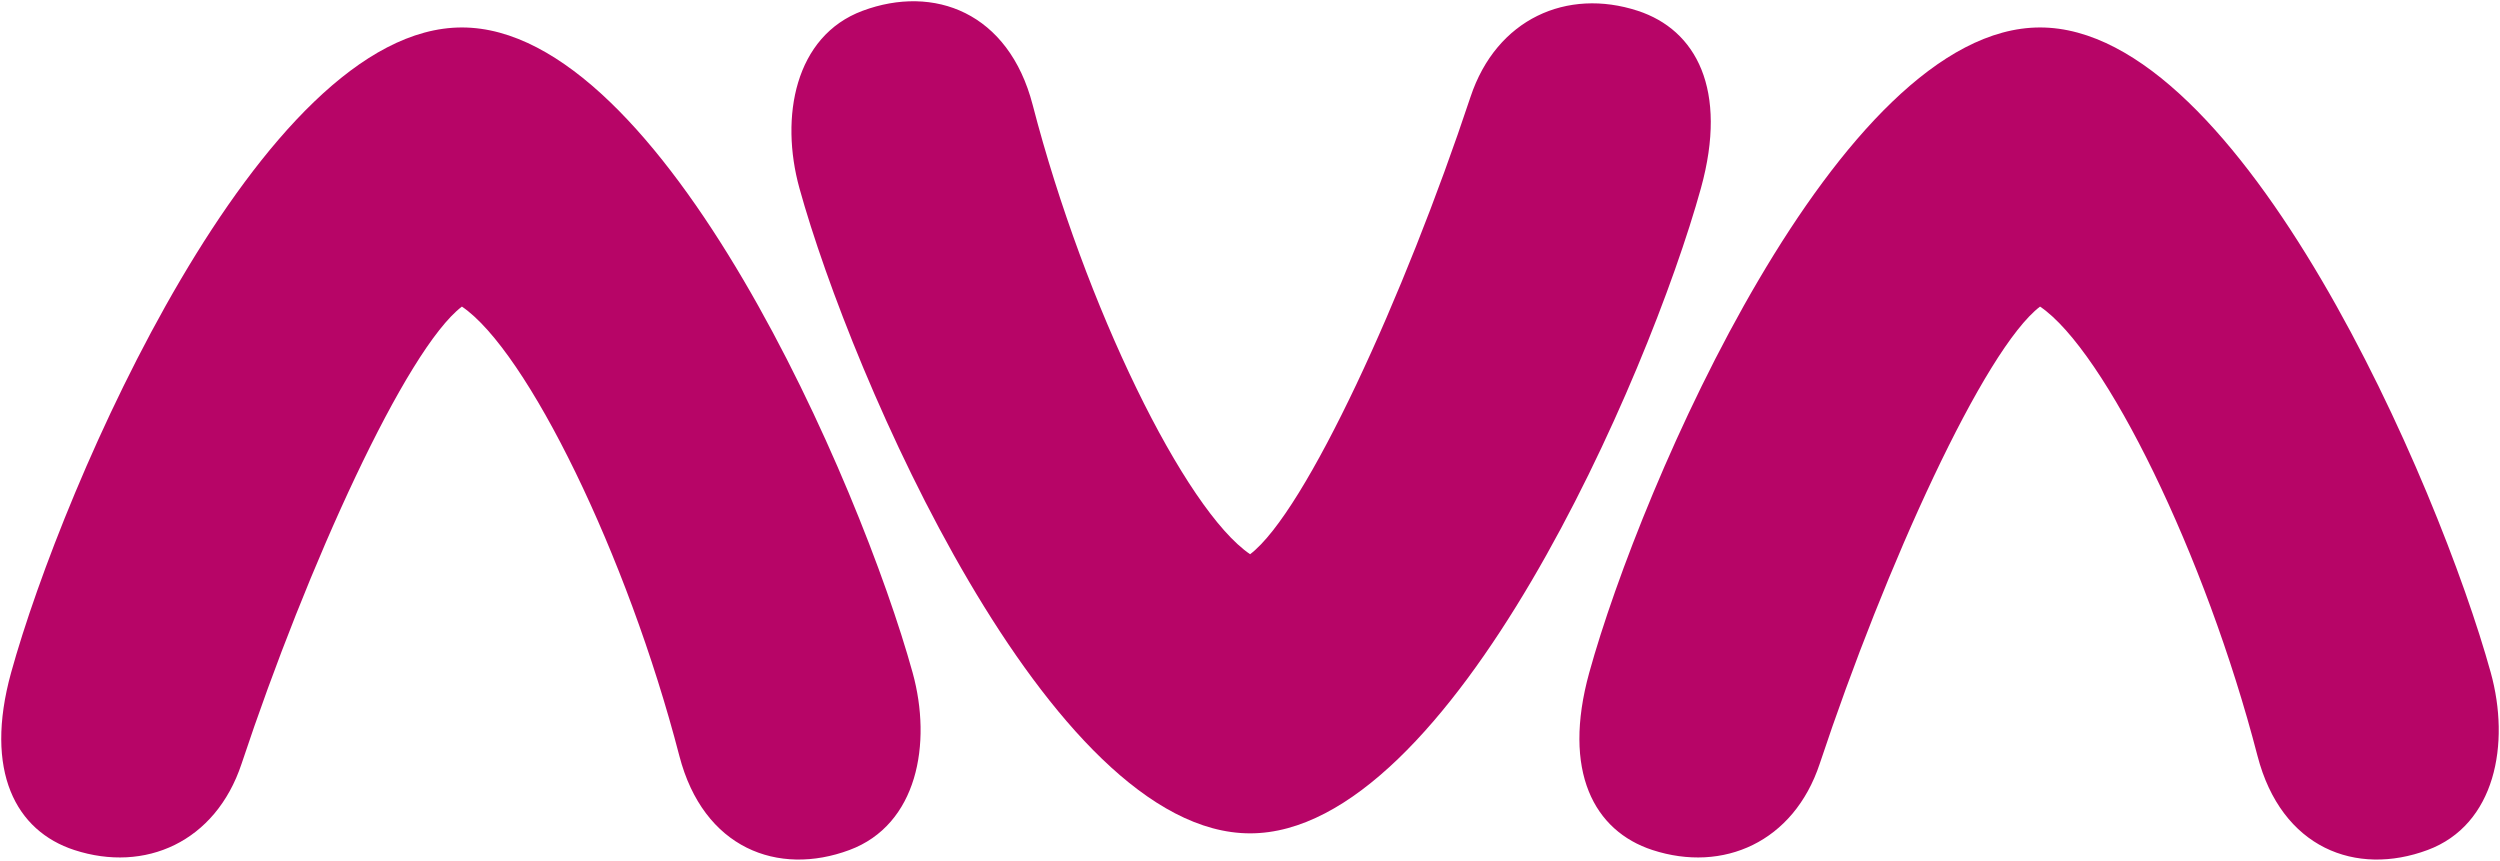
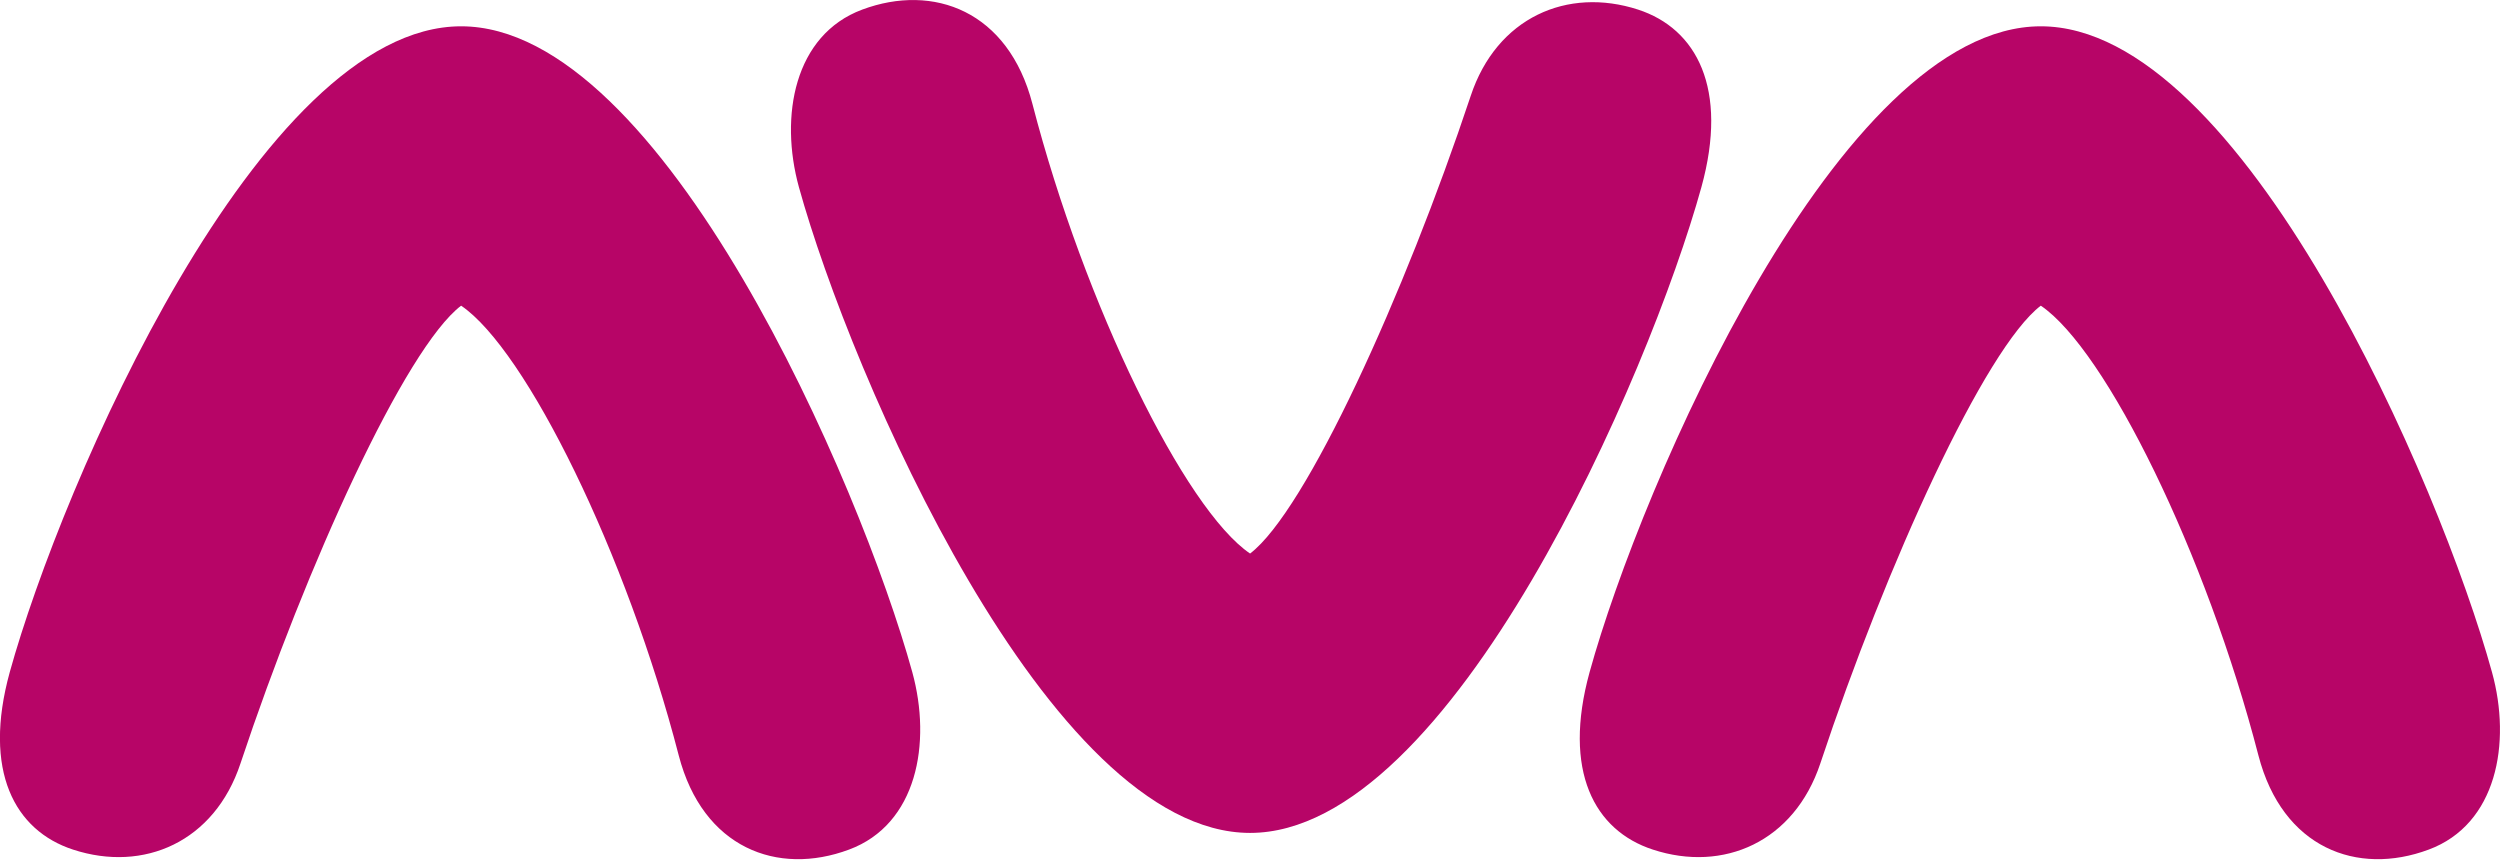
- <svg xmlns="http://www.w3.org/2000/svg" version="1.1" width="1000" height="344.323" id="svg2">
-   <defs id="defs4">
-     <clipPath id="clipPath3098">
-       <path d="m 27.25,603.25 1024,0 0,-576 -1024,0 0,576 z" id="path3100" />
-     </clipPath>
-   </defs>
-   <g transform="translate(636.0637,-607.9901)" id="layer1">
-     <g transform="matrix(1.459097,0,0,-1.459097,-922.8818,1240.132)" id="g3094">
-       <g clip-path="url(#clipPath3098)" id="g3096">
-         <g transform="translate(645.5381,430.2852)" id="g3102">
-           <path d="m 0,0 c -19.358,6.316 -38.708,-2.152 -45.842,-23.624 -18.091,-54.459 -45.126,-113.72 -60.413,-125.358 -17.828,12.081 -45.315,68.017 -59.602,123.152 -6.59,25.425 -27.078,33.101 -46.629,25.83 -18.629,-6.926 -22.701,-29.18 -17.329,-48.614 14.206,-51.422 68.388,-176.886 123.56,-176.886 55.084,0 109.379,125.462 123.591,176.886 C 24.806,-21.561 16.021,-5.226 0,0" id="path3104" style="fill:#b70567;fill-opacity:1;fill-rule:nonzero;stroke:none" />
-         </g>
-         <g transform="translate(323.2012,425.7134)" id="g3106">
-           <path d="m 0,0 c -55.083,0 -109.378,-125.461 -123.59,-176.886 -7.47,-27.052 1.314,-43.388 17.336,-48.612 19.358,-6.318 38.709,2.152 45.842,23.623 18.091,54.459 45.125,113.719 60.412,125.356 17.829,-12.08 45.317,-68.016 59.604,-123.149 6.589,-25.425 27.076,-33.103 46.628,-25.83 18.63,6.923 22.7,29.18 17.33,48.612 C 109.355,-125.464 55.174,0 0,0" id="path3108" style="fill:#b70567;fill-opacity:1;fill-rule:nonzero;stroke:none" />
-         </g>
-         <g transform="translate(879.4004,248.8271)" id="g3110">
-           <path d="m 0,0 c -14.207,51.422 -68.39,176.886 -123.563,176.886 -55.082,0 -109.378,-125.461 -123.589,-176.886 -7.469,-27.052 1.312,-43.388 17.334,-48.611 19.359,-6.319 38.711,2.151 45.842,23.623 18.093,54.459 45.128,113.718 60.413,125.356 17.83,-12.081 45.315,-68.016 59.604,-123.15 6.588,-25.425 27.076,-33.103 46.629,-25.829 C 1.299,-41.688 5.369,-19.432 0,0" id="path3112" style="fill:#b70567;fill-opacity:1;fill-rule:nonzero;stroke:none" />
-         </g>
-       </g>
-     </g>
+ <svg xmlns="http://www.w3.org/2000/svg" height="206.2" width="600" version="1.1" viewBox="0 0 158.75 54.557">
+   <g transform="translate(317.46 -338.5)" fill="#b70567">
+     <path d="m-213.44 339.11c-4.49-1.46-8.98 0.5-10.63 5.48-4.2 12.62-10.46 26.36-14.01 29.06-4.13-2.8-10.51-15.77-13.82-28.55-1.53-5.9-6.28-7.68-10.81-5.99-4.32 1.61-5.26 6.77-4.02 11.27 3.3 11.92 15.86 41.01 28.65 41.01 12.77 0 25.36-29.09 28.66-41.01 1.73-6.27-0.31-10.06-4.02-11.27" />
+     <path d="m-288.18 340.17c-12.77 0-25.36 29.09-28.66 41.01-1.73 6.28 0.31 10.06 4.02 11.27 4.49 1.47 8.98-0.49 10.63-5.47 4.2-12.63 10.47-26.37 14.01-29.07 4.13 2.8 10.51 15.77 13.82 28.56 1.53 5.89 6.28 7.67 10.81 5.98 4.32-1.6 5.26-6.76 4.02-11.27-3.29-11.92-15.86-41.01-28.65-41.01" />
+     <path d="m-159.22 381.18c-3.29-11.92-15.85-41.01-28.65-41.01-12.77 0-25.36 29.09-28.65 41.01-1.73 6.28 0.3 10.06 4.02 11.27 4.48 1.47 8.97-0.49 10.63-5.47 4.19-12.63 10.46-26.37 14-29.07 4.14 2.8 10.51 15.77 13.82 28.56 1.53 5.89 6.28 7.67 10.81 5.98 4.32-1.6 5.27-6.76 4.02-11.27" />
  </g>
</svg>
